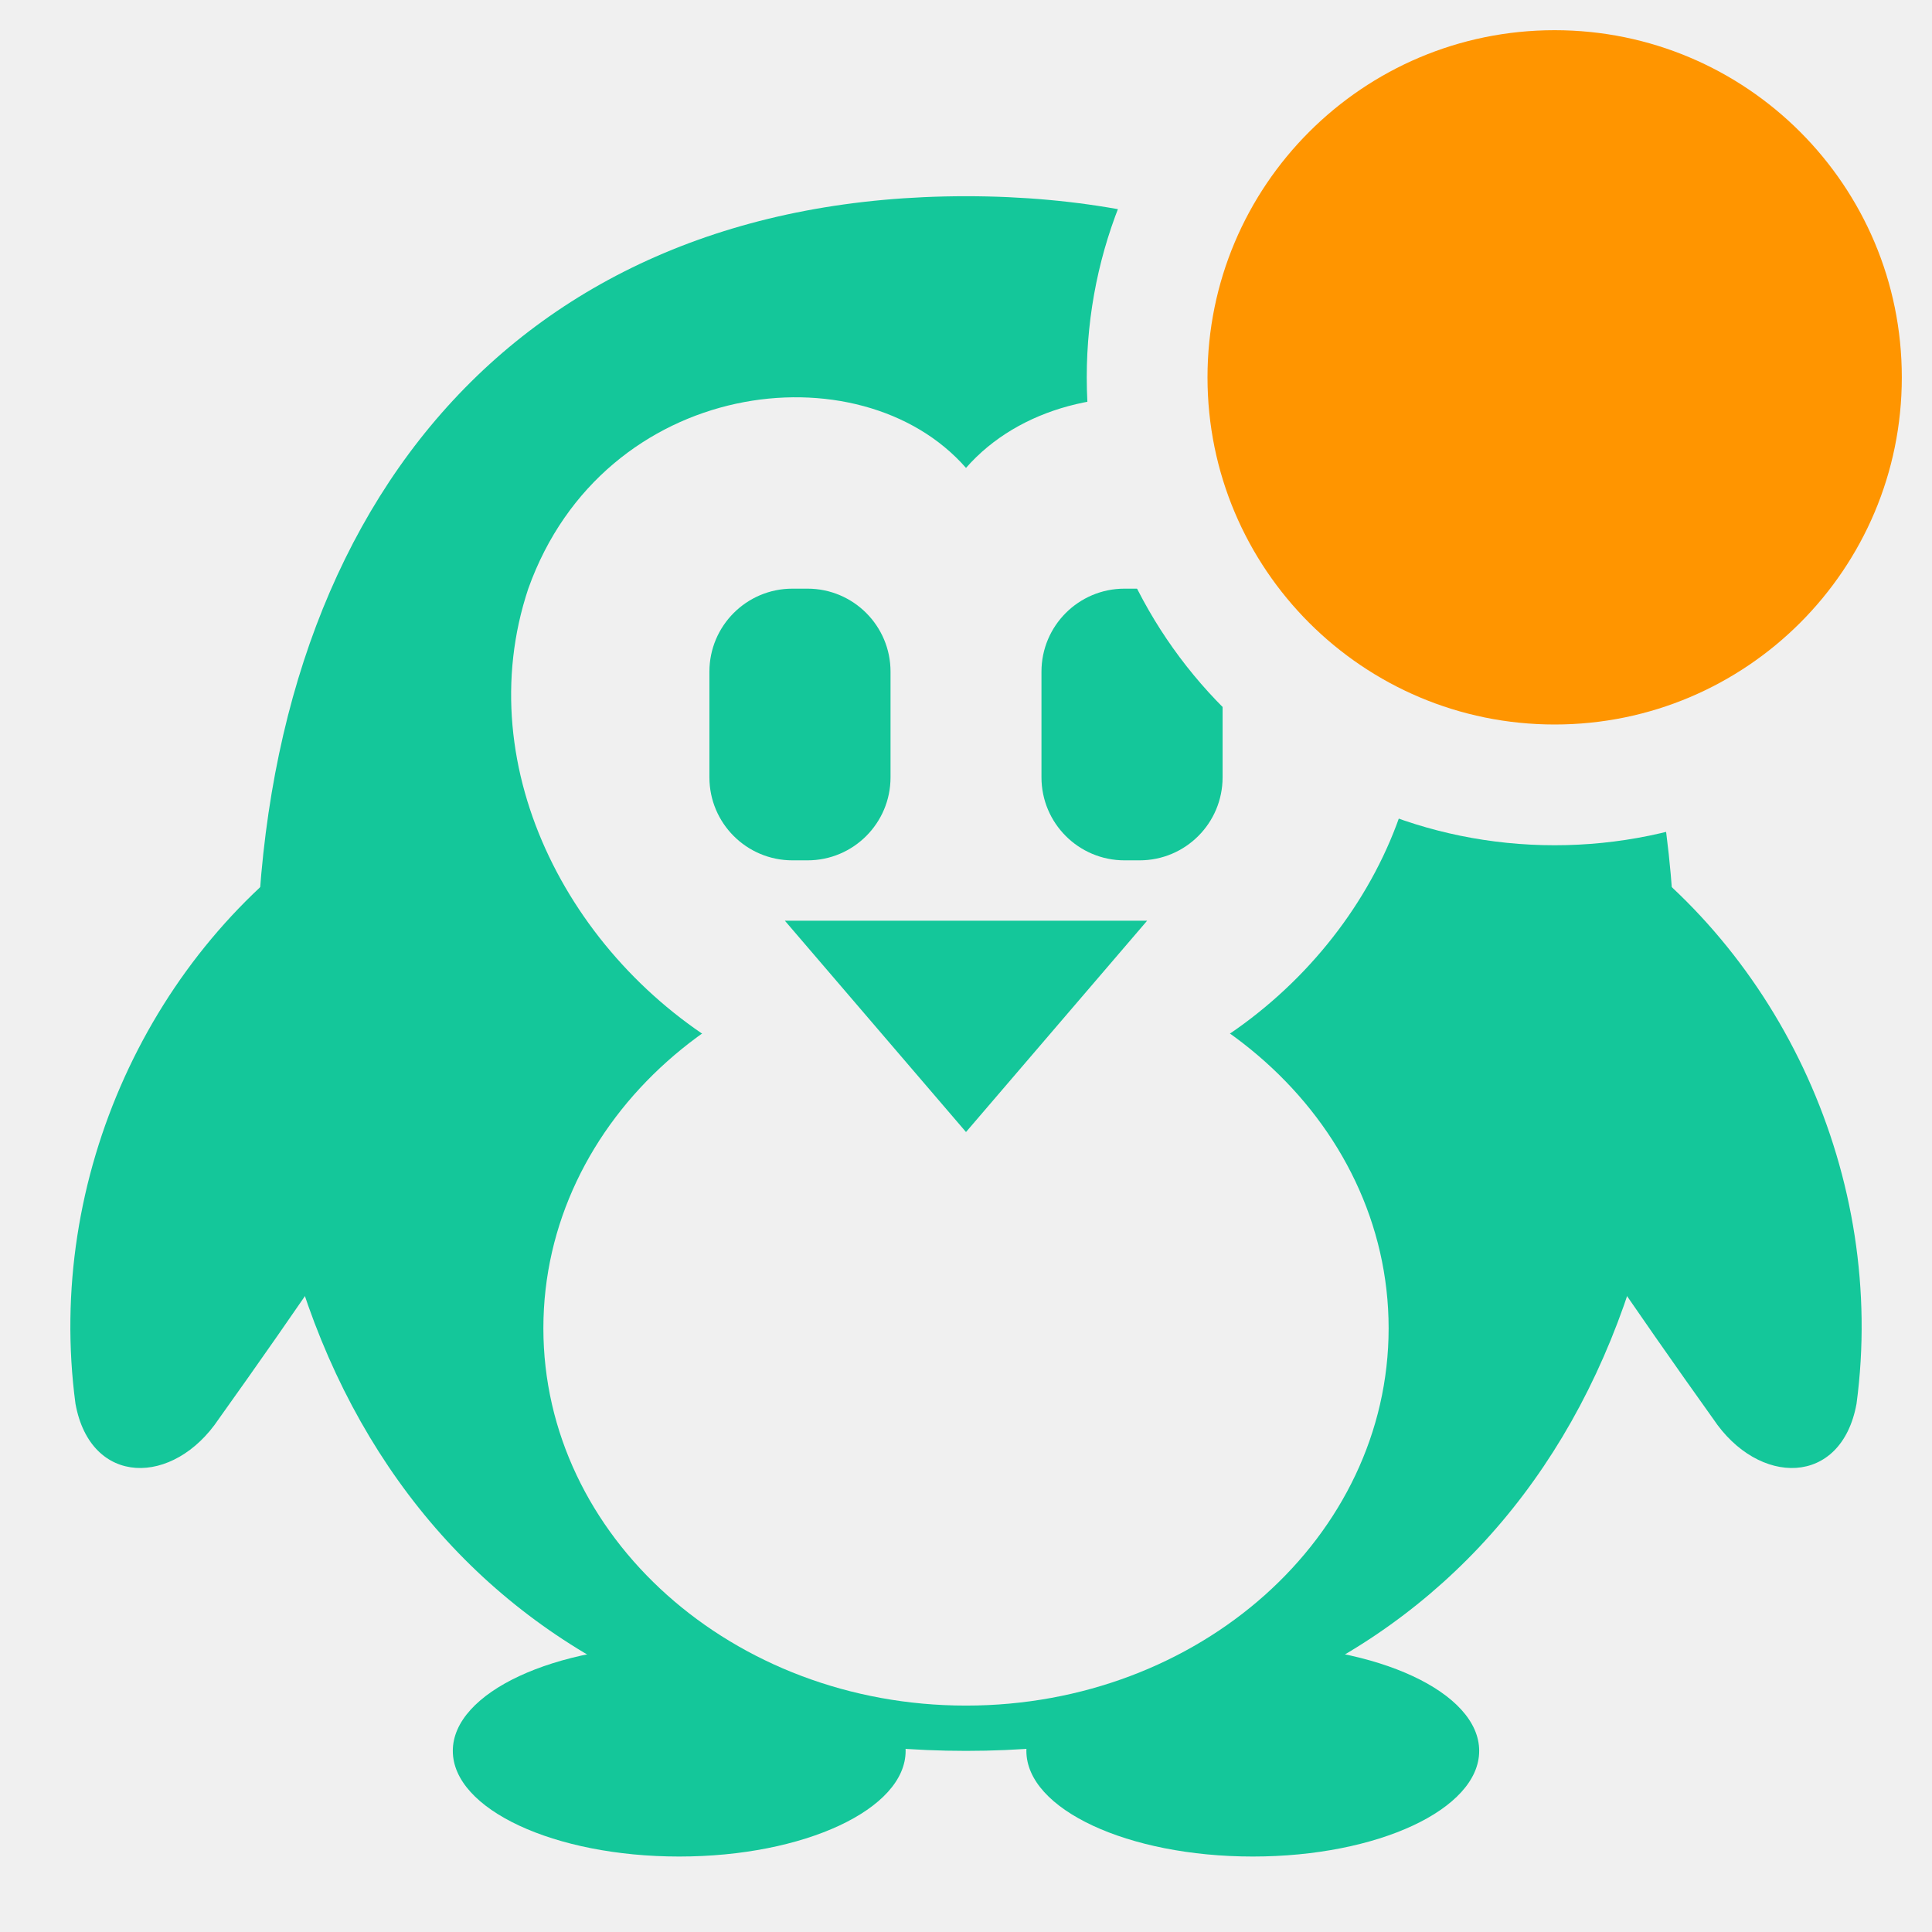
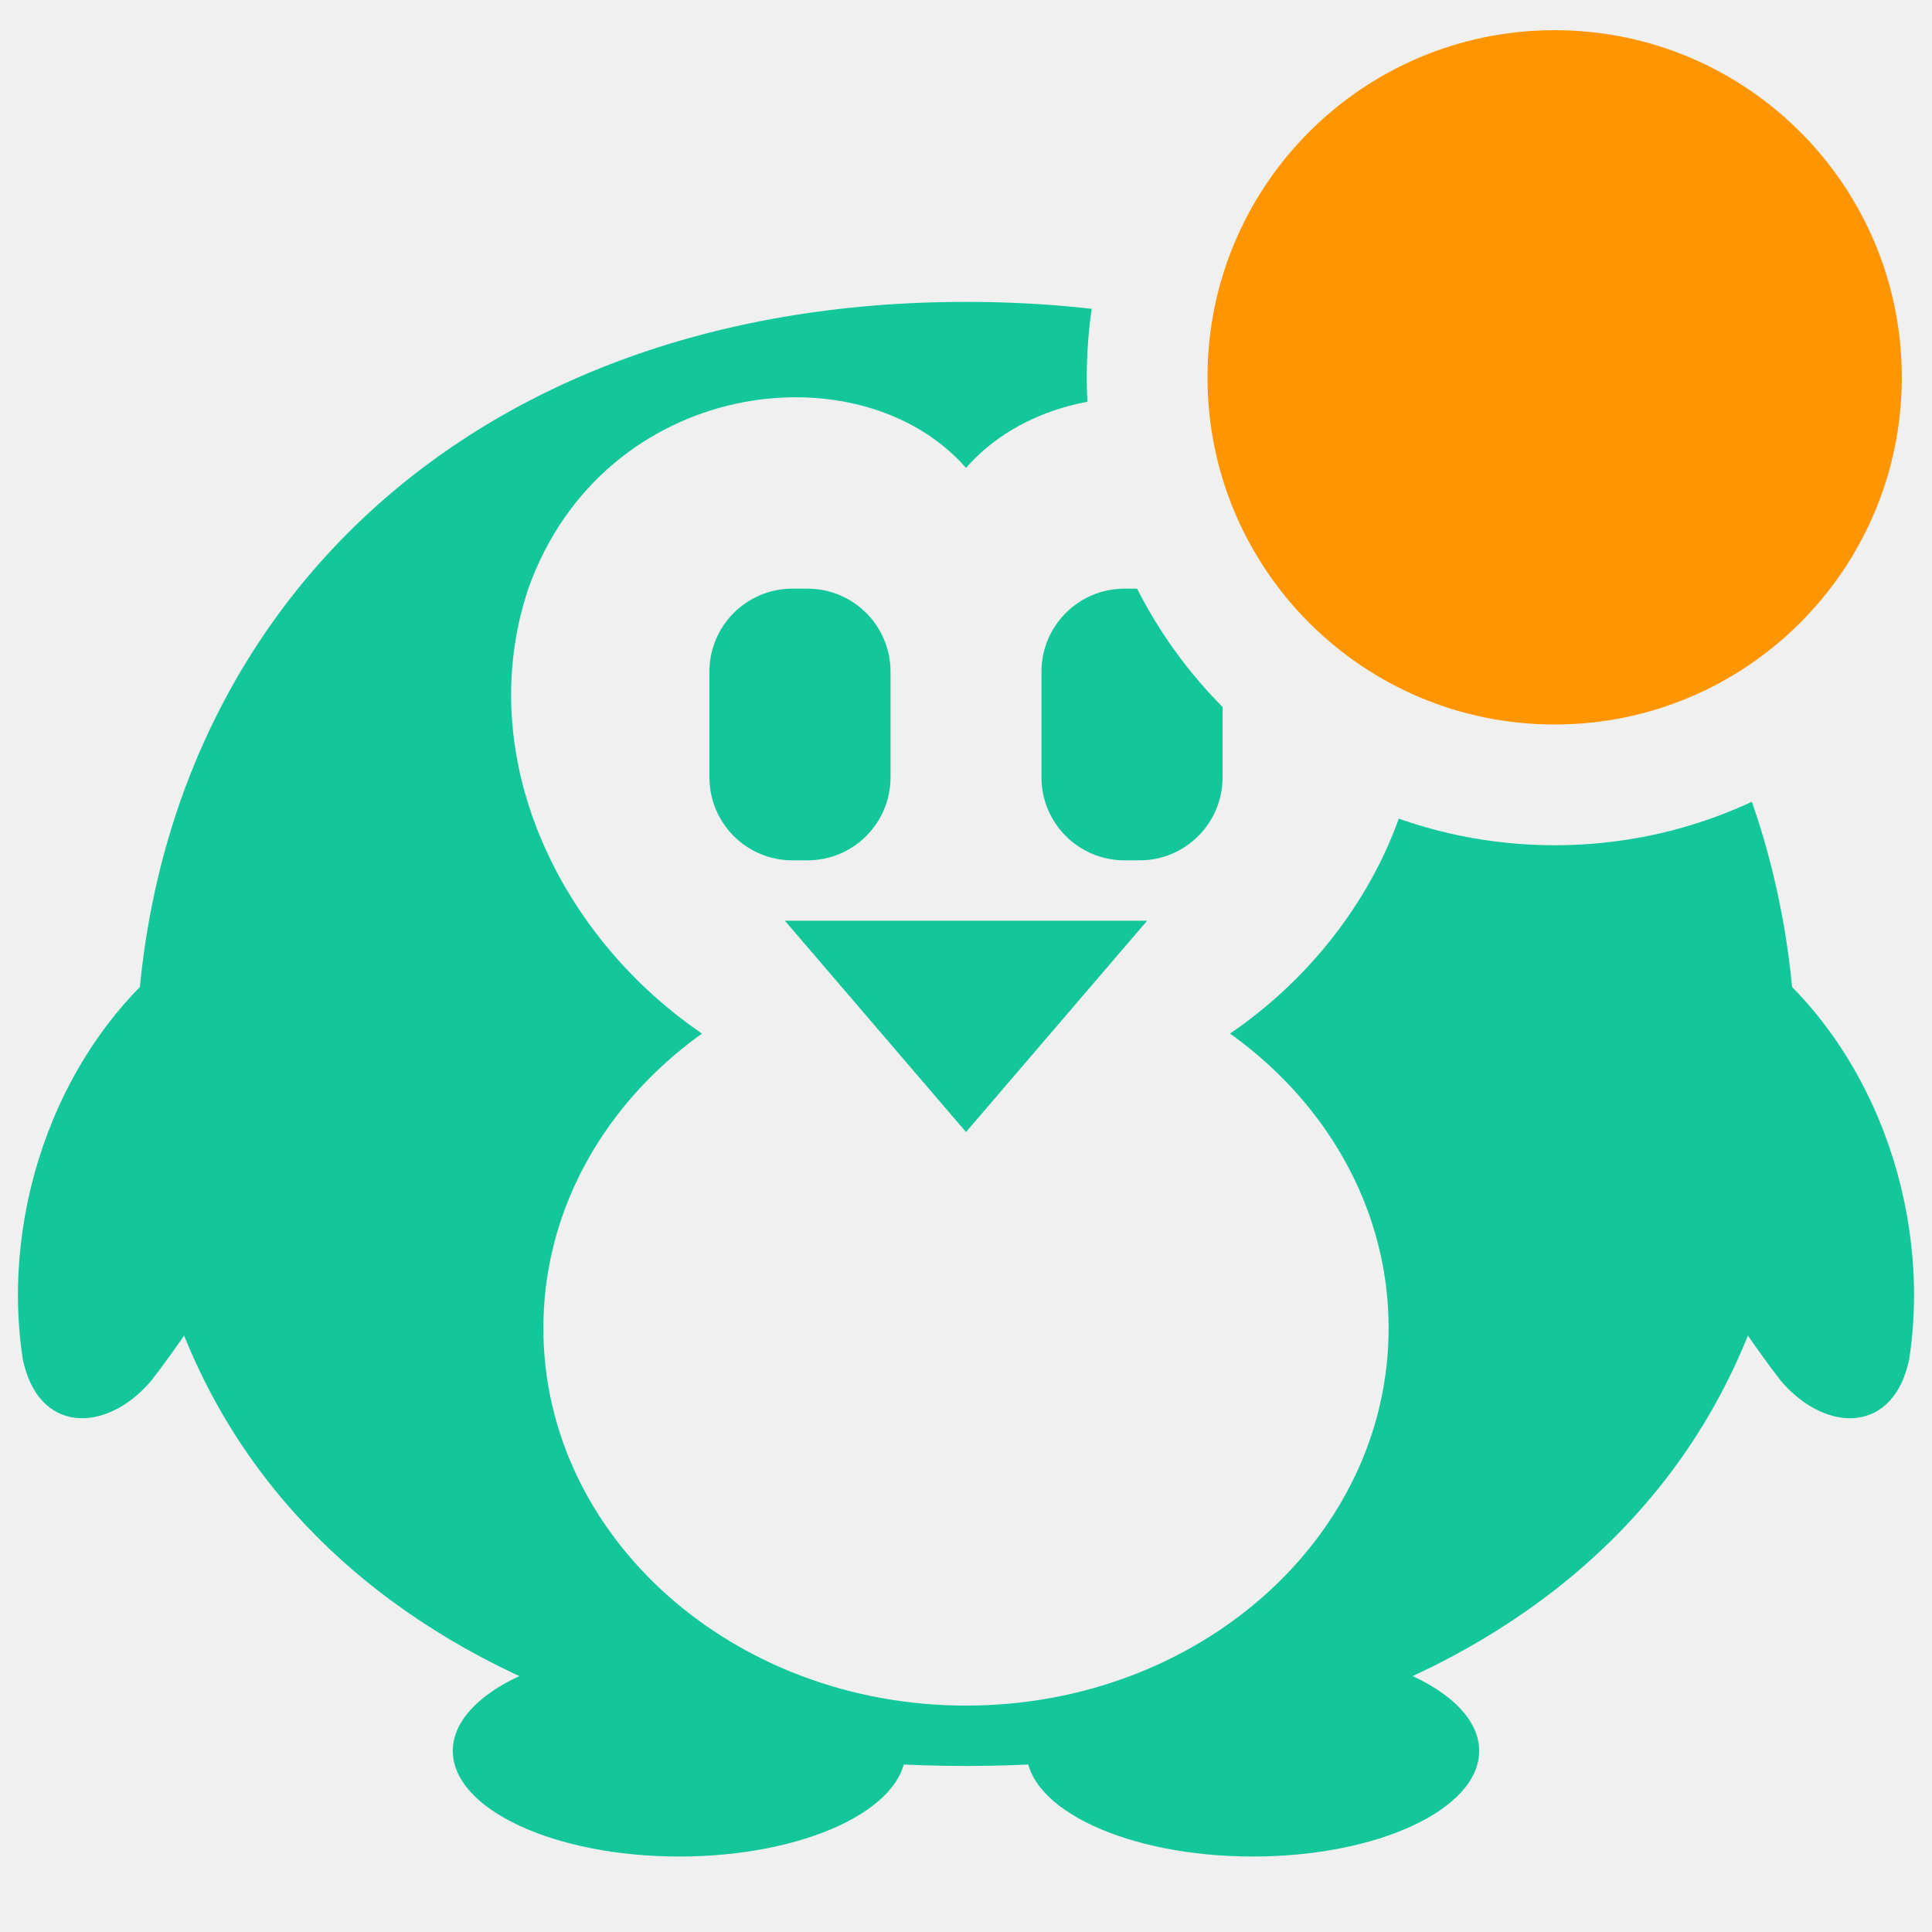
<svg xmlns="http://www.w3.org/2000/svg" viewBox="0 0 256 256" role="img" aria-labelledby="title">
  <defs>
    <mask id="gm" maskUnits="userSpaceOnUse" x="0" y="0" width="256" height="256">
      <rect width="256" height="256" fill="#fff" />
      <path d="M128 62C142 46 176 50 186 78C194 102 180 128 158 140C148 146 138 150 128 150C118 150 108 146 98 140C76 128 62 102 70 78C80 50 114 46 128 62Z" fill="#000" />
      <ellipse cx="128" cy="176" rx="56" ry="50" fill="#000" />
      <g fill="#fff">
        <rect x="94" y="78" width="24" height="36" rx="11" />
        <rect x="138" y="78" width="24" height="36" rx="11" />
        <path d="M104 122H152L128 150Z" />
      </g>
      <circle cx="206" cy="50" r="62" fill="#000" />
    </mask>
  </defs>
  <g fill="#14C79A" mask="url(#gm)">
-     <path d="M128 26C188 26 222 68 222 130C222 194 184 232 128 232C72 232 34 194 34 130C34 68 68 26 128 26Z" />
-     <path d="M44 110C20 126 6 156 10 186C12 197 23 197 29 188C39 174 50 158 60 142Z" />
-     <path d="M44 110C20 126 6 156 10 186C12 197 23 197 29 188C39 174 50 158 60 142Z" transform="translate(256 0) scale(-1 1)" />
+     <path d="M128 40C196 40 238 84 238 142C238 202 190 234 128 234C66 234 18 202 18 142C18 84 60 40 128 40Z" />
+     <path d="M24 126C8 138 0 160 3 180C5 190 14 190 20 183C27 174 34 162 40 150Z" />
+     <path d="M24 126C8 138 0 160 3 180C5 190 14 190 20 183C27 174 34 162 40 150Z" transform="translate(256 0) scale(-1 1)" />
    <ellipse cx="90" cy="232" rx="30" ry="14" />
    <ellipse cx="166" cy="232" rx="30" ry="14" />
  </g>
  <circle cx="206" cy="50" r="46" fill="#ff9500" />
</svg>
